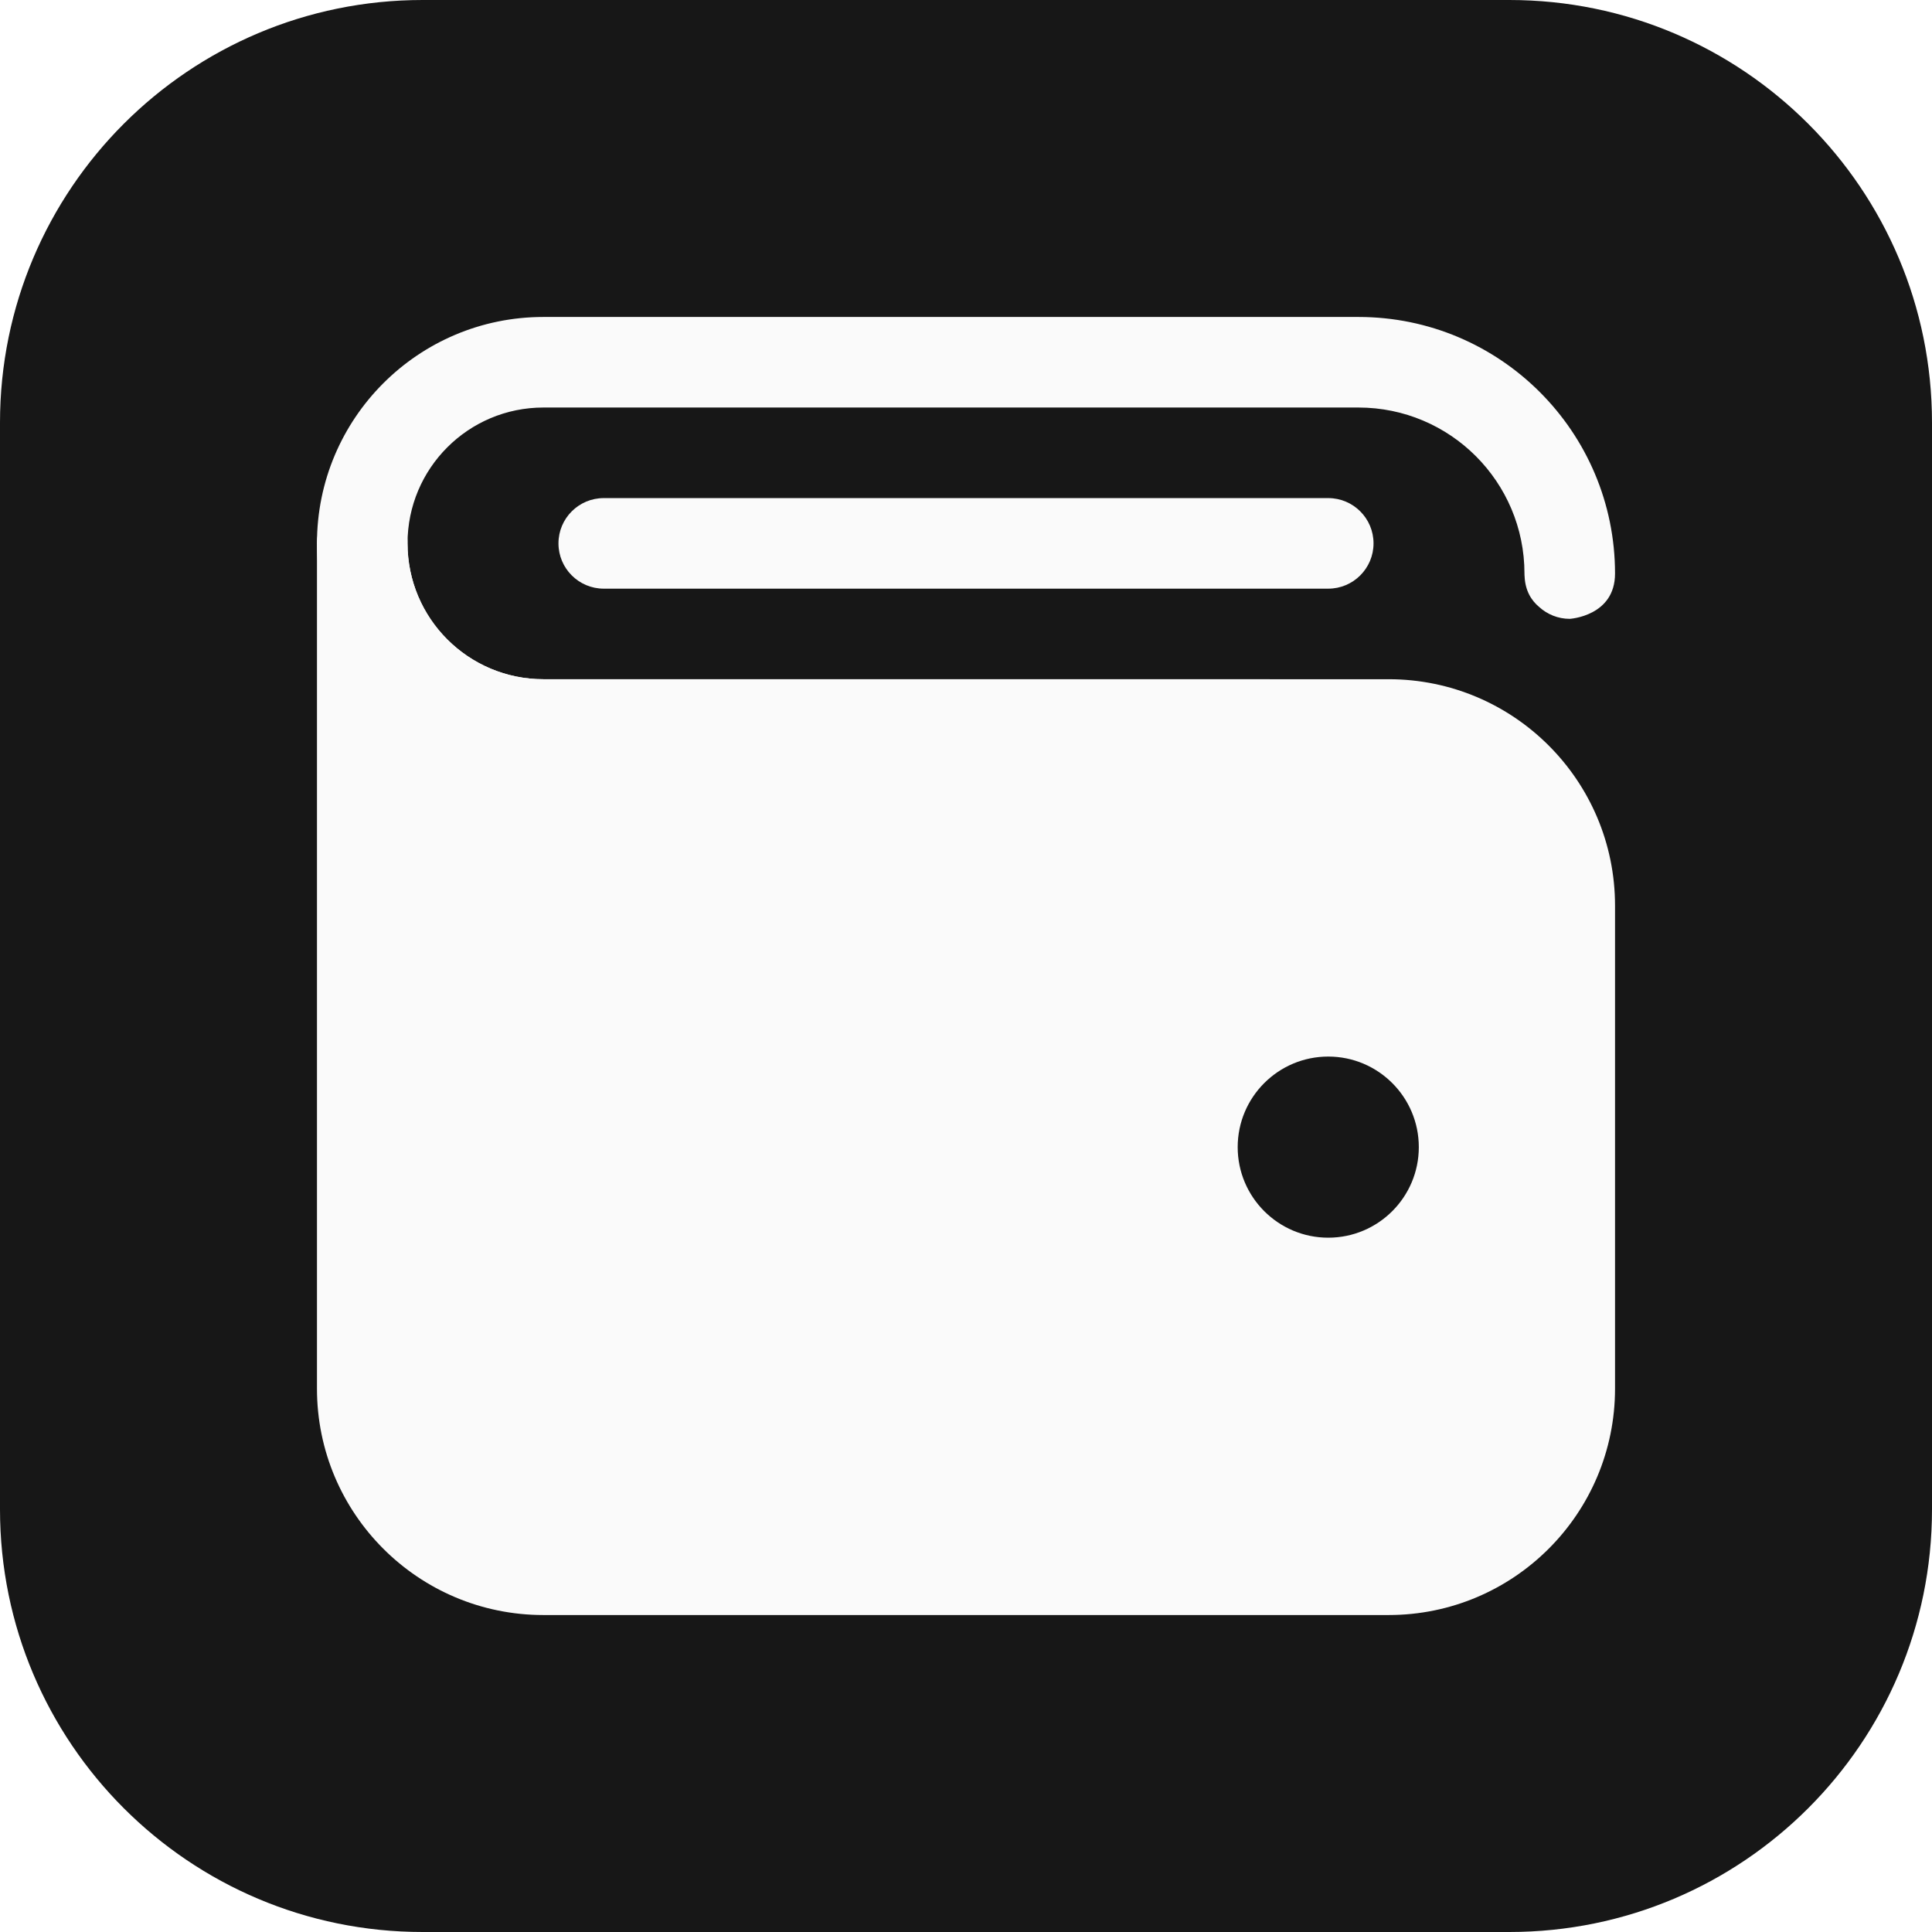
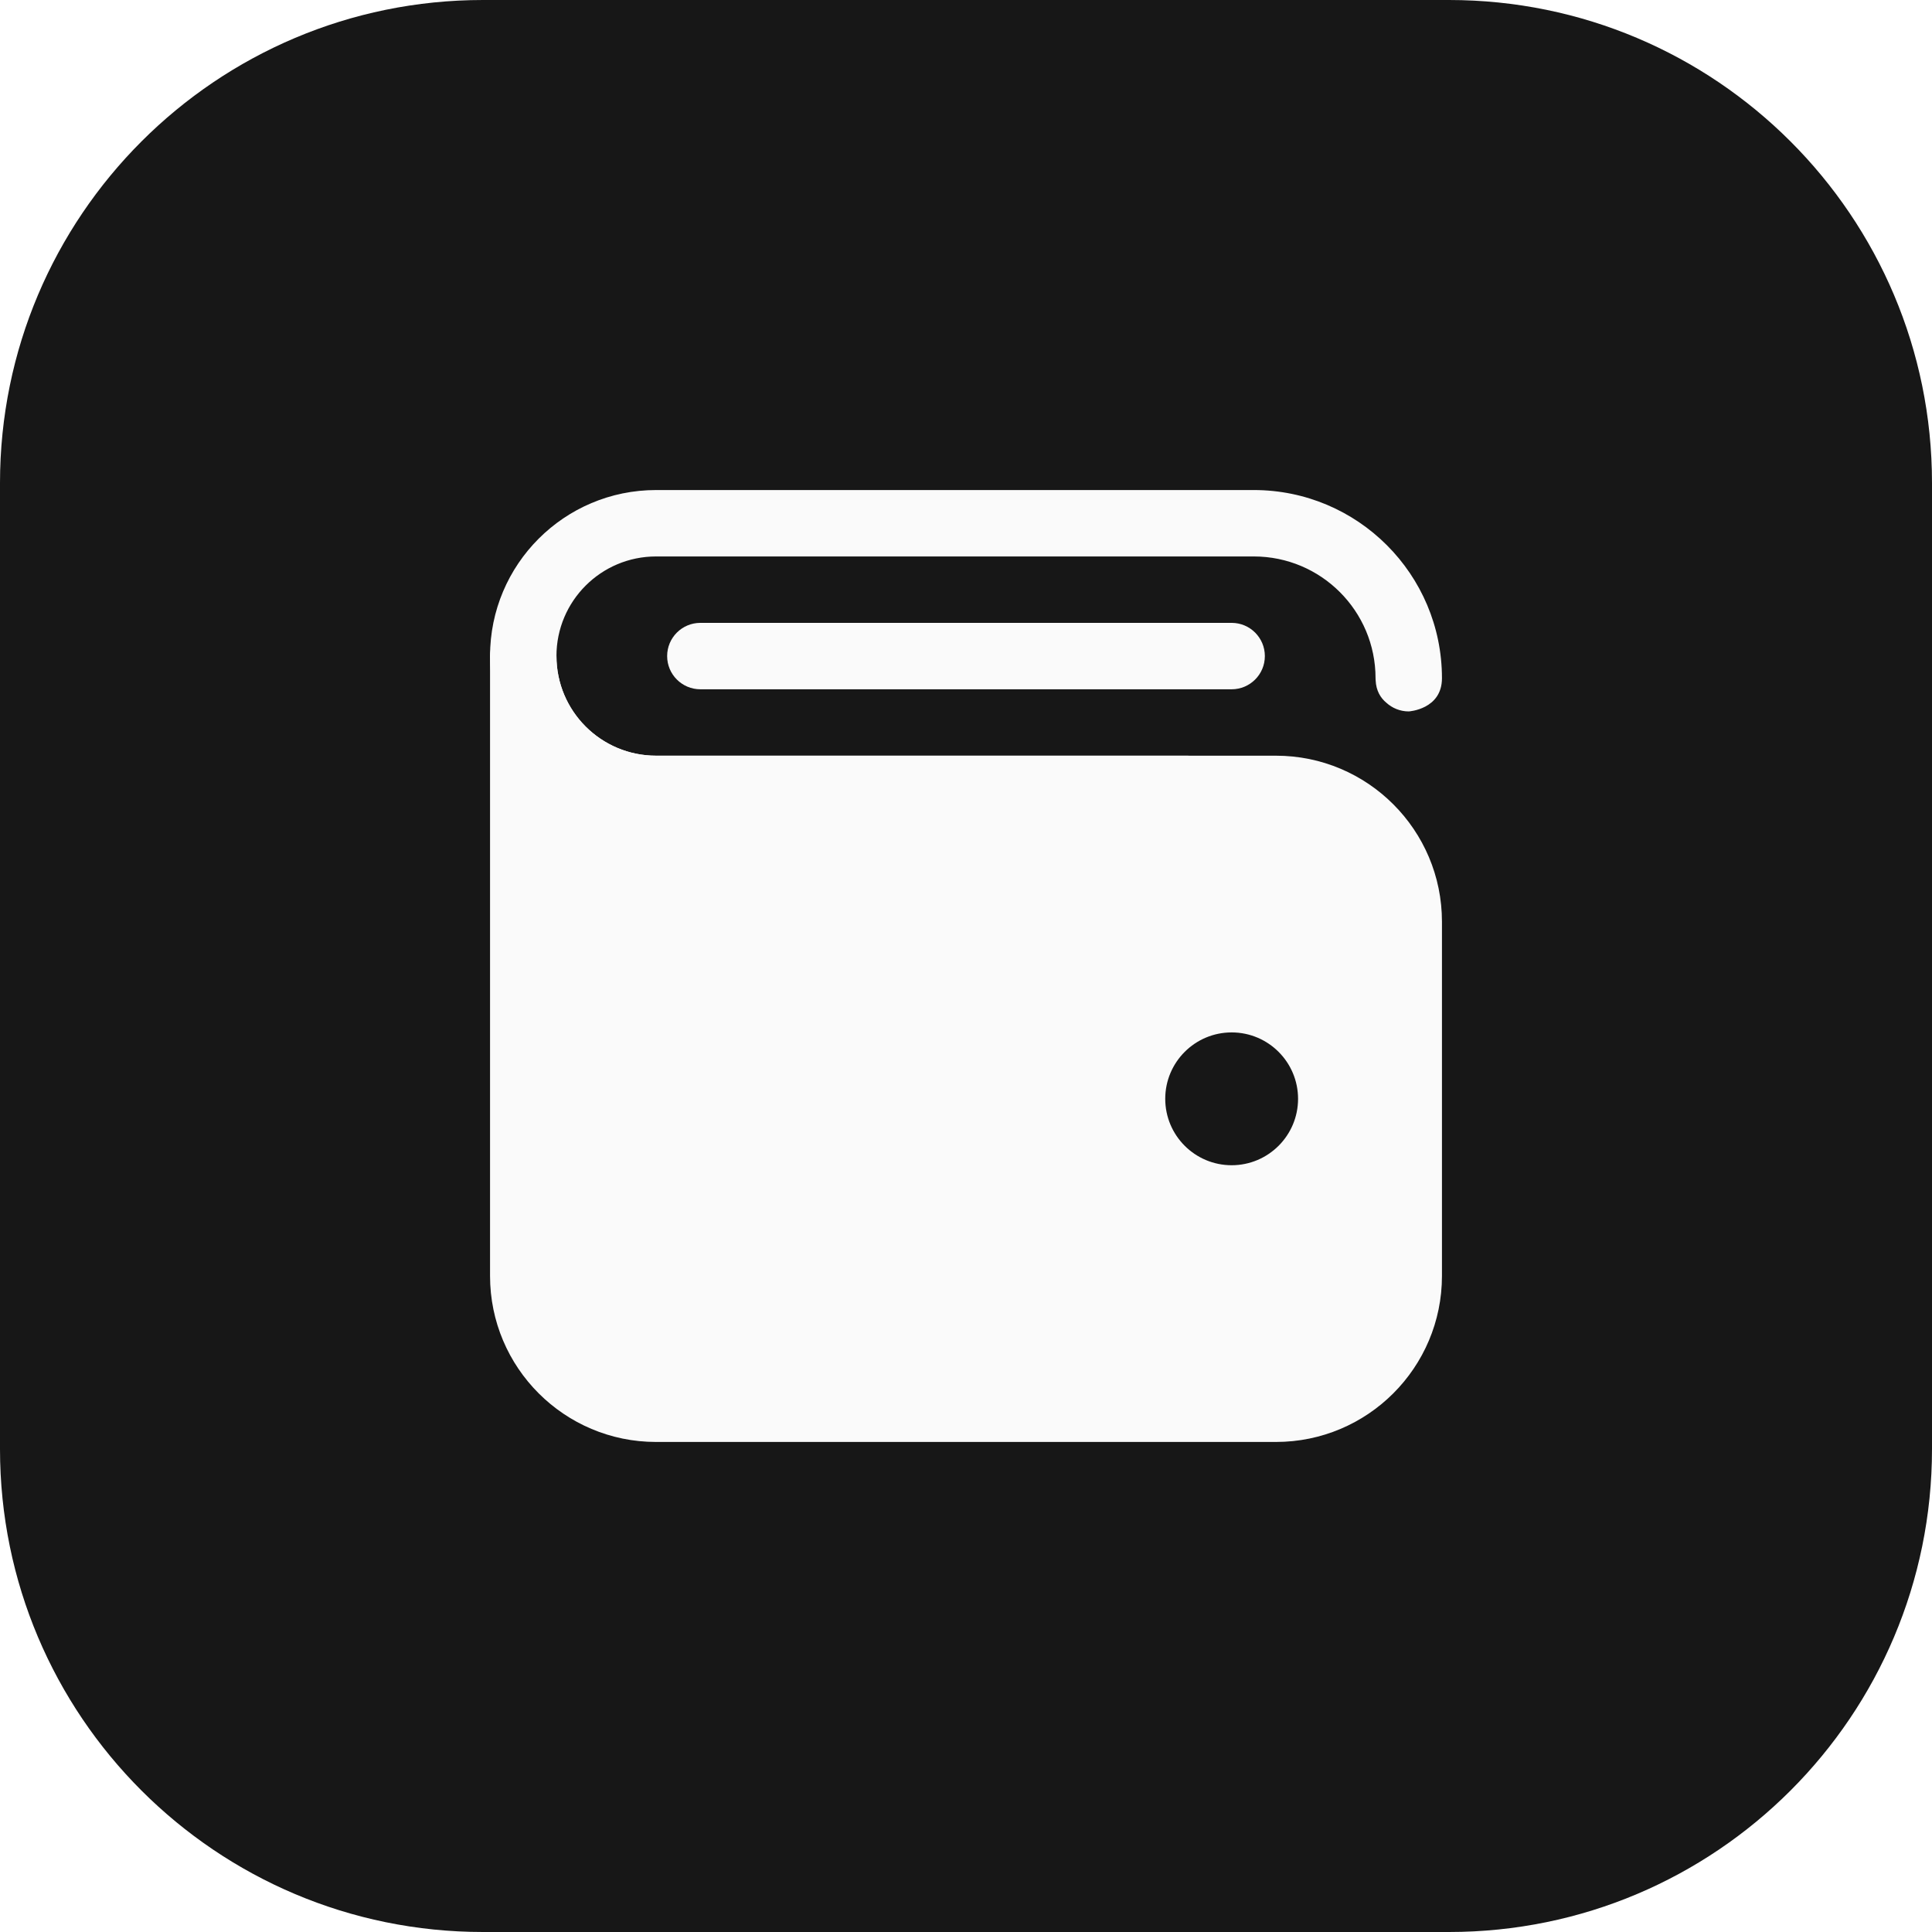
- <svg xmlns="http://www.w3.org/2000/svg" viewBox="0 0 32 32" width="32" height="32">
-   <rect width="32" height="32" rx="7" fill="#171717" />
-   <g transform="translate(4 4)" fill="#FAFAFA" clip-rule="evenodd" fill-rule="evenodd">
-     <path d="m21.25 5.5c0 .015 0 .031.002.046.011.243.115.402.241.507.134.122.312.197.507.197 0 0 .75-.043.75-.75 0-2.347-1.903-4.25-4.25-4.25-3.824 0-9.886 0-13.5 0-2.071 0-3.75 1.679-3.75 3.75s1.679 3.75 3.75 3.75h12c.414 0 .75-.336.75-.75s-.336-.75-.75-.75h-12c-1.243 0-2.25-1.007-2.25-2.25s1.007-2.25 2.25-2.25h13.5c1.519 0 2.75 1.231 2.75 2.75z" />
-     <path d="m2.75 5c0-.414-.336-.75-.75-.75s-.75.336-.75.75v14c0 2.071 1.679 3.75 3.75 3.75h14c2.071 0 3.75-1.679 3.75-3.75v-8c0-2.071-1.679-3.75-3.75-3.75h-14c-1.243 0-2.25-1.007-2.25-2.25zm15.25 8.5c.828 0 1.5.672 1.5 1.5s-.672 1.5-1.5 1.5-1.5-.672-1.5-1.5.672-1.5 1.5-1.5z" />
-     <path d="m6 5.75h12c.414 0 .75-.336.75-.75s-.336-.75-.75-.75h-12c-.414 0-.75.336-.75.75s.336.75.75.75z" />
-   </g>
+ <svg xmlns="http://www.w3.org/2000/svg" width="192" height="192" viewBox="0 0 192 192" fill="none">
+   <rect width="192" height="192" rx="48" fill="#171717" />
+   <path fill-rule="evenodd" clip-rule="evenodd" d="M136.7 67.4C136.7 67.466 136.7 67.536 136.709 67.602C136.757 68.672 137.215 69.371 137.769 69.833C138.359 70.37 139.142 70.7 140 70.7C140 70.7 143.3 70.511 143.3 67.4C143.3 57.073 134.927 48.7 124.6 48.7C107.775 48.7 81.102 48.7 65.2 48.7C56.088 48.7 48.7 56.088 48.7 65.2C48.7 74.312 56.088 81.7 65.2 81.7H118C119.822 81.7 121.3 80.222 121.3 78.4C121.3 76.578 119.822 75.1 118 75.1H65.2C59.731 75.1 55.3 70.669 55.3 65.2C55.3 59.731 59.731 55.3 65.2 55.3H124.6C131.284 55.3 136.7 60.716 136.7 67.4Z" fill="#FAFAFA" />
+   <path fill-rule="evenodd" clip-rule="evenodd" d="M55.3 65.2C55.3 63.378 53.822 61.9 52 61.9C50.179 61.9 48.7 63.378 48.7 65.2V126.8C48.7 135.912 56.088 143.3 65.2 143.3H126.8C135.913 143.3 143.3 135.912 143.3 126.8V91.6C143.3 82.488 135.913 75.1 126.8 75.1H65.2C59.731 75.1 55.3 70.669 55.3 65.2ZM122.4 102.6C126.043 102.6 129 105.557 129 109.2C129 112.843 126.043 115.8 122.4 115.8C118.757 115.8 115.8 112.843 115.8 109.2C115.8 105.557 118.757 102.6 122.4 102.6Z" fill="#FAFAFA" />
+   <path fill-rule="evenodd" clip-rule="evenodd" d="M69.6 68.5H122.4C124.222 68.5 125.7 67.022 125.7 65.2C125.7 63.378 124.222 61.9 122.4 61.9H69.6C67.778 61.9 66.3 63.378 66.3 65.2C66.3 67.022 67.778 68.5 69.6 68.5Z" fill="#FAFAFA" />
</svg>
